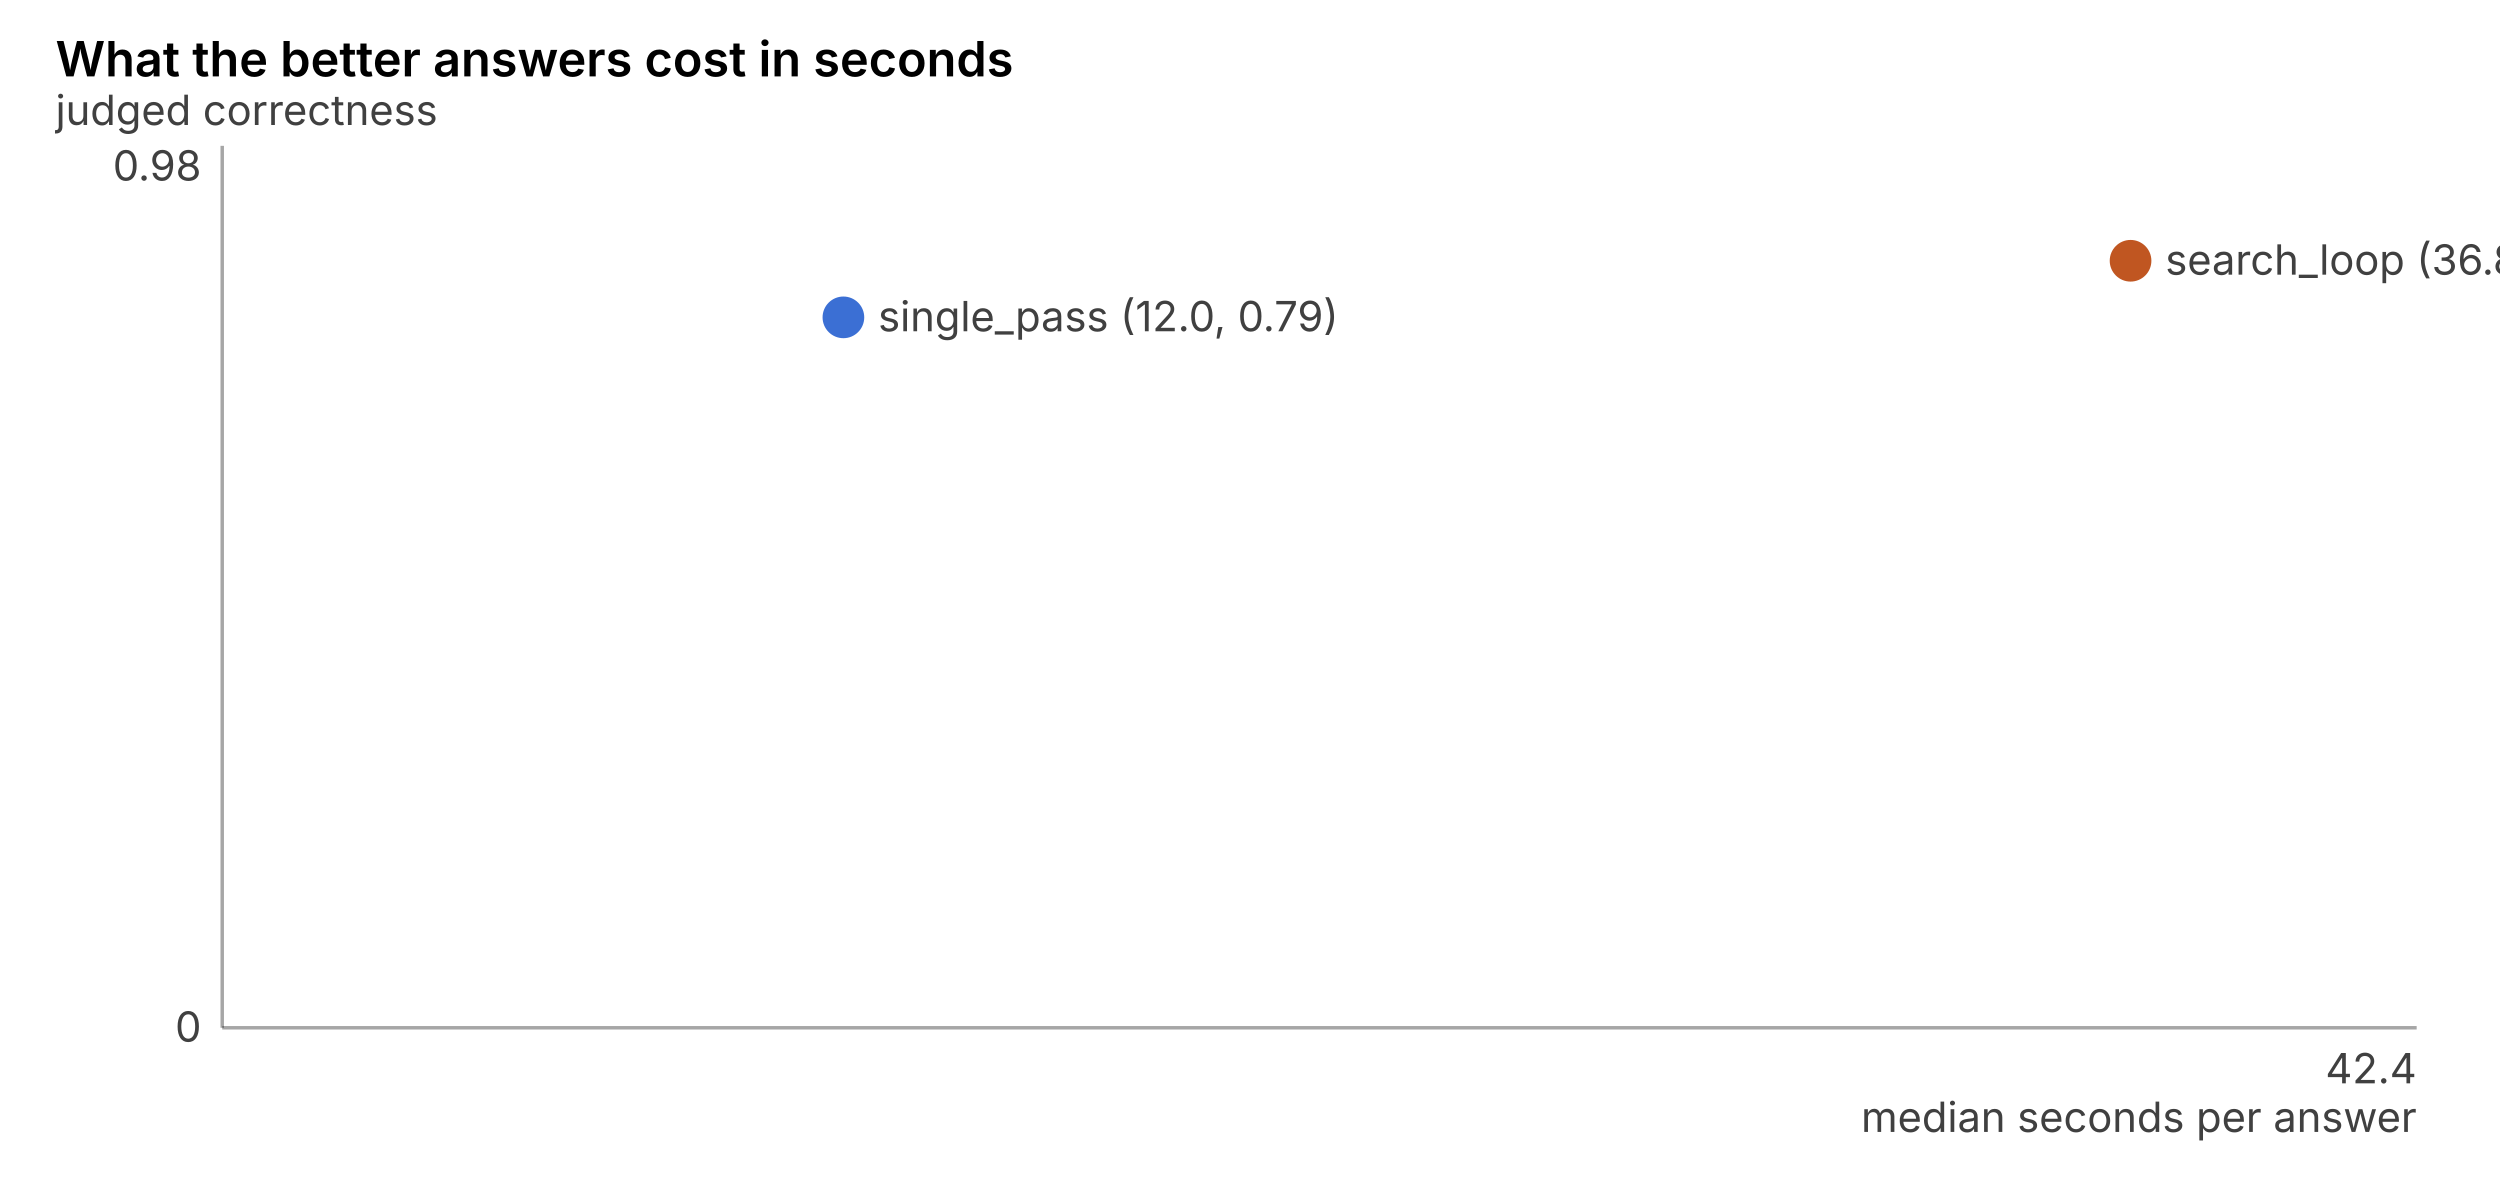
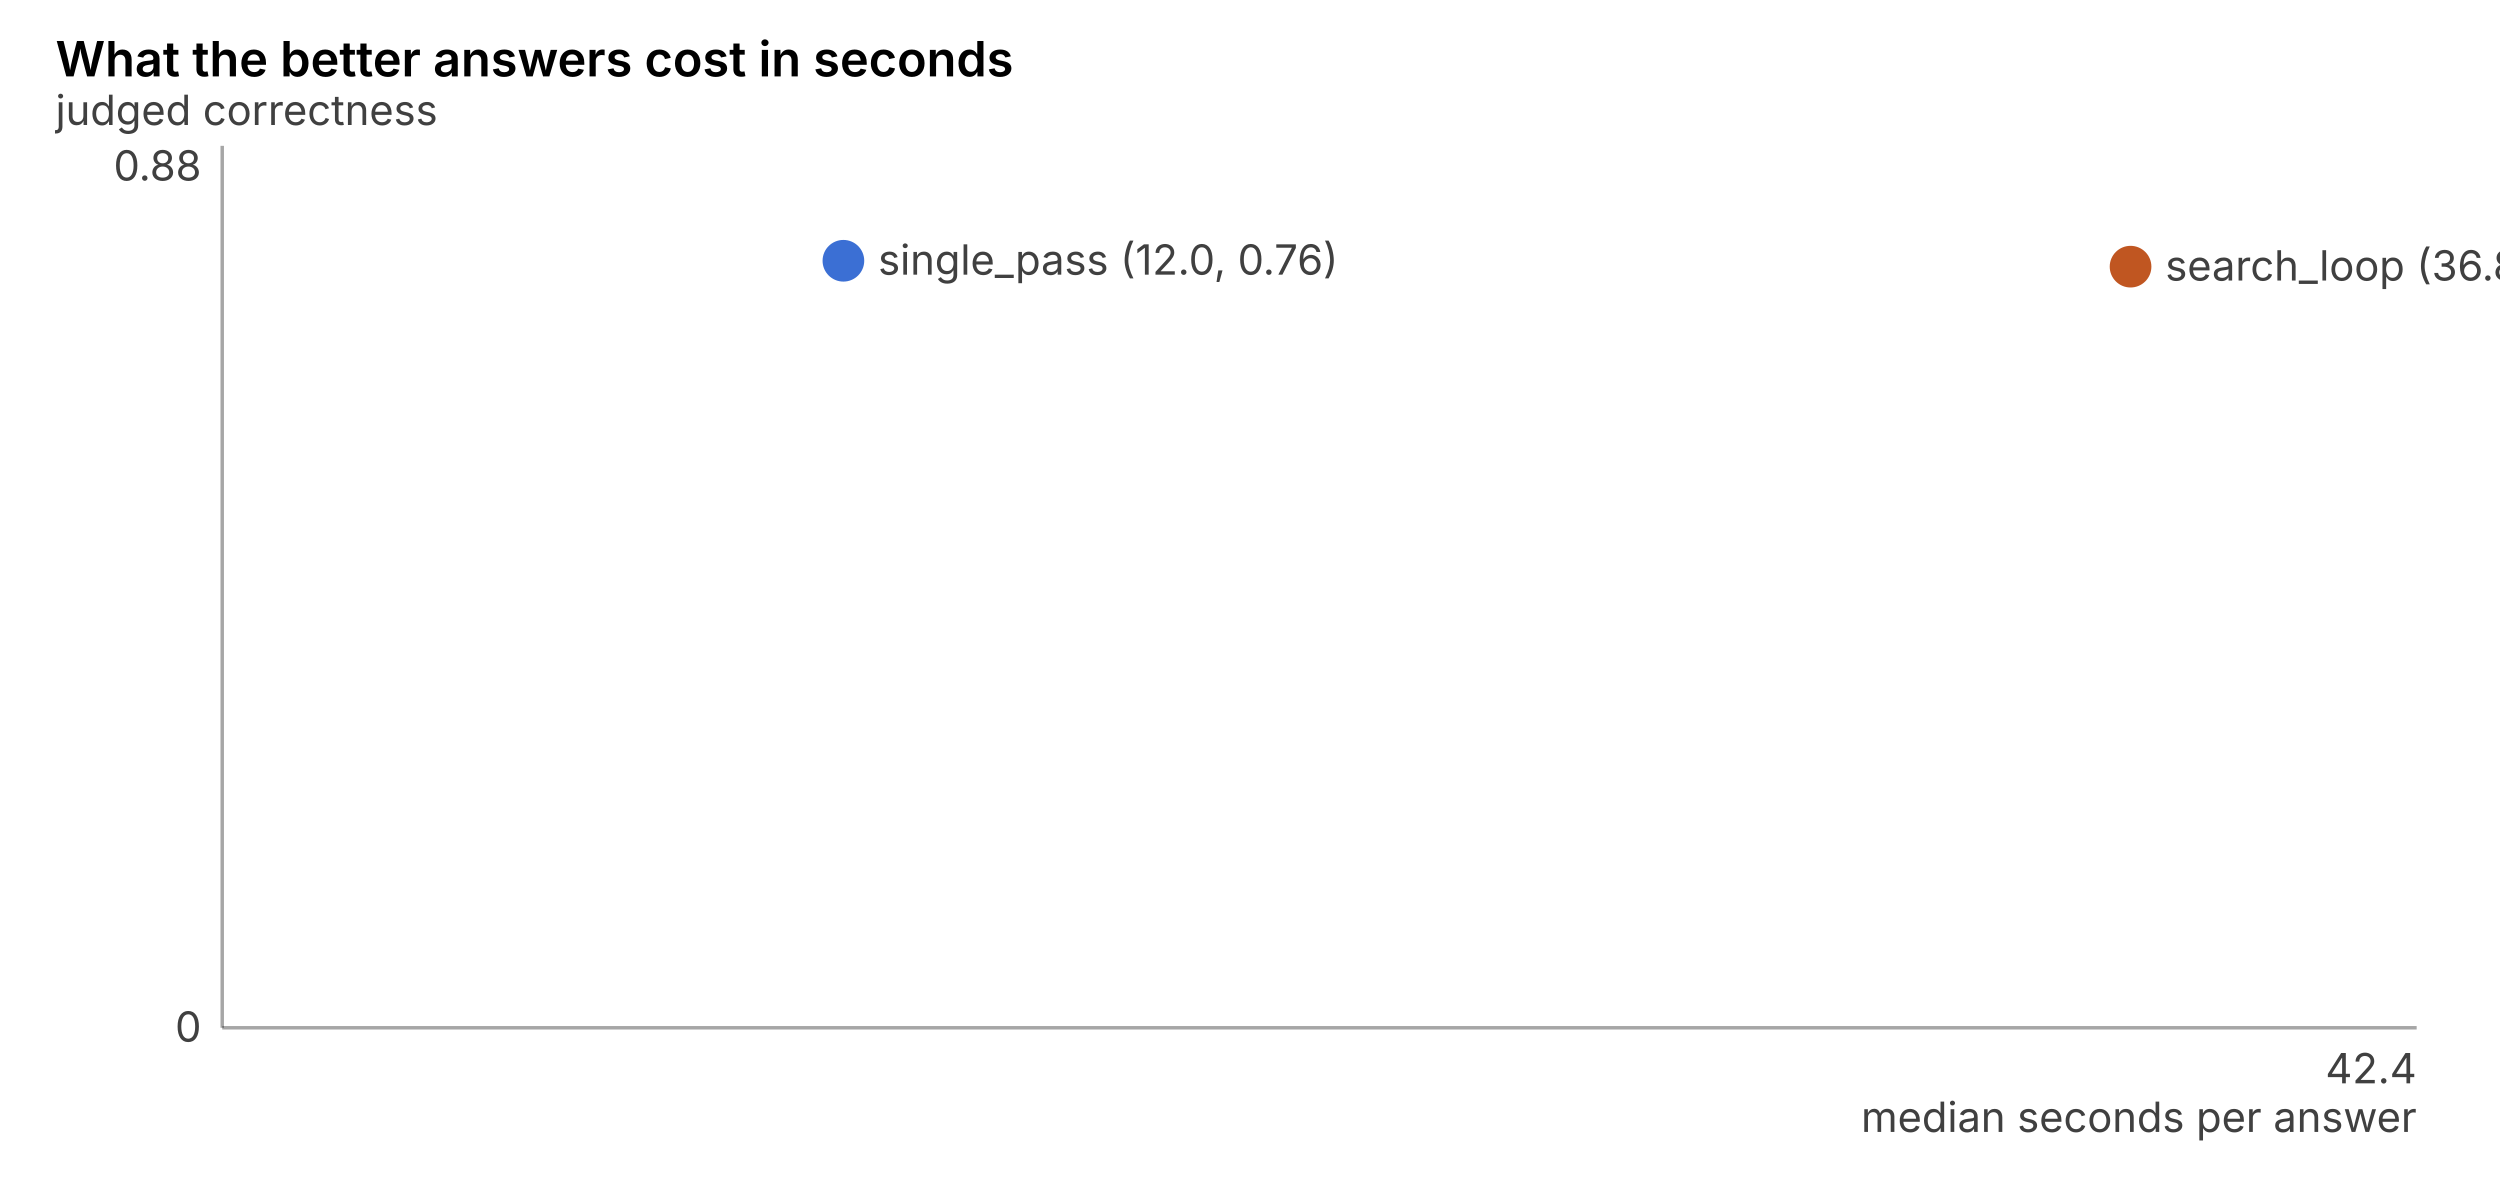
<svg xmlns="http://www.w3.org/2000/svg" viewBox="0 0 720 340" width="720" height="340" role="img" aria-label="What the better answers cost in seconds">
  <style>text{font:13px system-ui,-apple-system,"Segoe UI",sans-serif;fill:currentColor}.t{font-weight:600;font-size:14px}.v{font-size:12px;opacity:.75}</style>
  <text class="t" x="16" y="22">What the better answers cost in seconds</text>
  <line x1="64" y1="42" x2="64" y2="296" stroke="currentColor" stroke-opacity=".35" />
  <line x1="64" y1="296" x2="696" y2="296" stroke="currentColor" stroke-opacity=".35" />
  <text class="v" x="696" y="326" text-anchor="end">median seconds per answer</text>
  <text class="v" x="16" y="36">judged correctness</text>
  <text class="v" x="58" y="300" text-anchor="end">0</text>
-   <text class="v" x="58" y="52" text-anchor="end">0.98</text>
+   <text class="v" x="58" y="52" text-anchor="end">0.88</text>
  <text class="v" x="696" y="312" text-anchor="end">42.4</text>
-   <circle cx="242.9" cy="91.4" r="6" fill="#3b6fd4" />
-   <text class="v" x="252.9" y="95.4">single_pass (12.0, 0.79)</text>
-   <circle cx="613.6" cy="75.1" r="6" fill="#c05621" />
-   <text class="v" x="623.6" y="79.1">search_loop (36.8, 0.85)</text>
+   <circle cx="242.9" cy="75.1" r="6" fill="#3b6fd4" />
+   <text class="v" x="252.9" y="79.1">single_pass (12.0, 0.76)</text>
+   <circle cx="613.6" cy="76.8" r="6" fill="#c05621" />
+   <text class="v" x="623.6" y="80.8">search_loop (36.8, 0.76)</text>
</svg>
